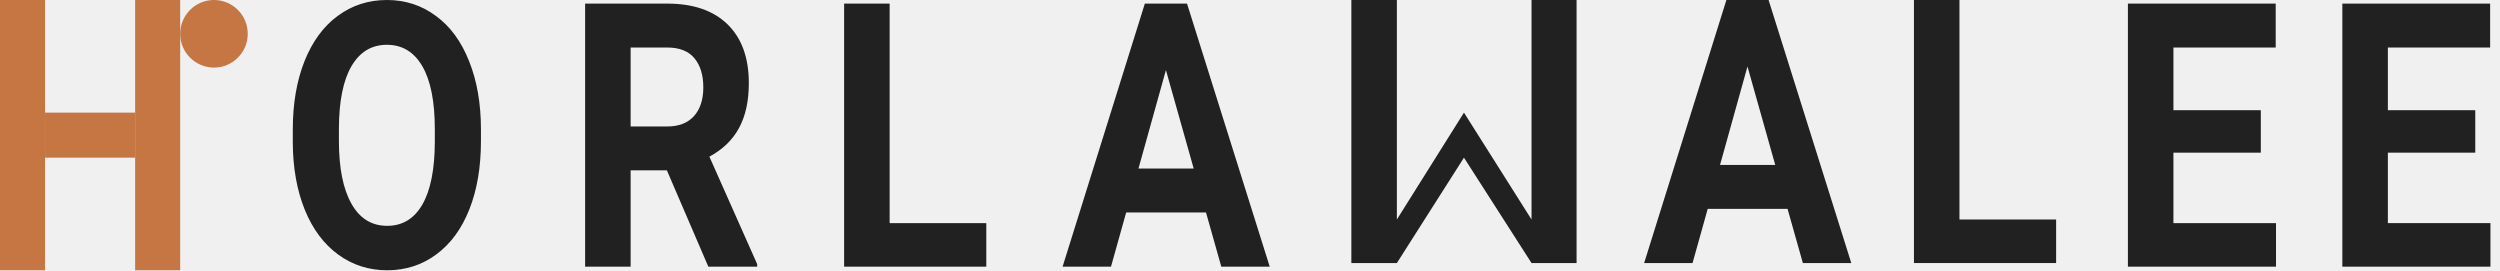
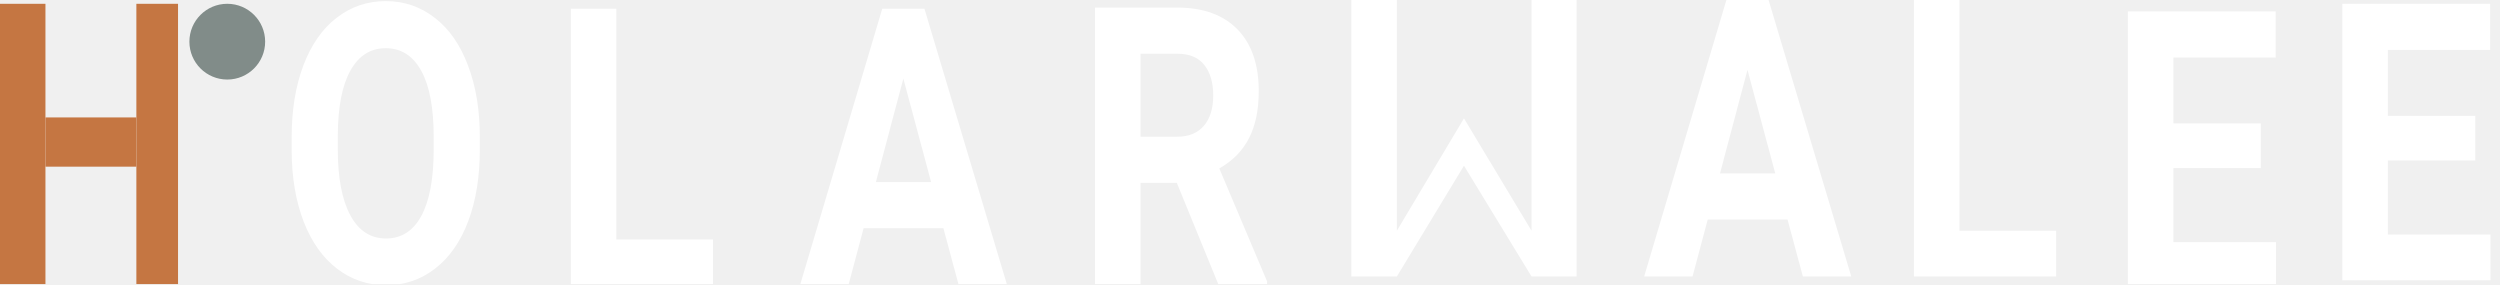
- <svg xmlns="http://www.w3.org/2000/svg" width="111" height="12" viewBox="0 0 111 12" fill="none">
-   <path d="M9.5 3C10.328 3 11 2.328 11 1.5C11 0.672 10.328 0 9.5 0C8.672 0 8 0.672 8 1.5C8 2.328 8.672 3 9.5 3Z" fill="#C57642" />
-   <path d="M65 5L62.021 9.746V0H60V11.679H62.021L65 7L68 11.679H70V0H68V9.746L65 5Z" fill="#212121" />
-   <path d="M0 0H2V12H0V0Z" fill="#C57642" />
-   <path d="M6 0H8V12H6V0Z" fill="#C57642" />
-   <path d="M2 5H6V7H2V5Z" fill="#C57642" />
-   <path d="M21.354 6.265C21.354 7.414 21.184 8.423 20.842 9.289C20.501 10.155 20.011 10.824 19.374 11.294C18.74 11.765 18.013 12 17.191 12C16.378 12 15.652 11.767 15.014 11.302C14.377 10.837 13.883 10.174 13.532 9.313C13.182 8.447 13.005 7.452 13 6.329V5.751C13 4.602 13.173 3.591 13.519 2.719C13.869 1.842 14.361 1.171 14.994 0.706C15.632 0.235 16.36 0 17.177 0C17.995 0 18.72 0.235 19.353 0.706C19.991 1.171 20.483 1.842 20.829 2.719C21.179 3.591 21.354 4.599 21.354 5.743V6.265ZM19.306 5.735C19.306 4.511 19.122 3.58 18.754 2.944C18.385 2.308 17.86 1.989 17.177 1.989C16.499 1.989 15.976 2.305 15.607 2.936C15.239 3.562 15.053 4.481 15.048 5.695V6.265C15.048 7.457 15.232 8.382 15.601 9.04C15.969 9.698 16.499 10.027 17.191 10.027C17.869 10.027 18.39 9.711 18.754 9.08C19.118 8.444 19.302 7.519 19.306 6.305V5.735ZM29.61 7.564H28V11.84H25.979V0.16H29.624C30.783 0.16 31.677 0.468 32.305 1.083C32.934 1.698 33.248 2.567 33.248 3.69C33.248 4.487 33.102 5.152 32.811 5.687C32.523 6.217 32.085 6.639 31.497 6.955L33.619 11.727V11.84H31.45L29.61 7.564ZM28 5.615H29.631C30.138 5.615 30.531 5.463 30.81 5.158C31.088 4.848 31.227 4.422 31.227 3.882C31.227 3.332 31.095 2.898 30.83 2.583C30.569 2.267 30.167 2.11 29.624 2.11H28V5.615ZM53.546 9.433H50.002L49.328 11.84H47.179L50.831 0.16H52.704L56.376 11.84H54.226L53.546 9.433ZM50.548 7.484H53L51.767 3.112L50.548 7.484ZM100.38 6.778H96.5V9.906H101.055V11.84H94.479V0.16H101.041V2.11H96.5V4.893H100.38V6.778ZM39.5 9.906H43.792V11.84H37.479V0.16H39.5V9.906Z" fill="#212121" />
-   <path fill-rule="evenodd" clip-rule="evenodd" d="M79.367 9.273H75.823L75.149 11.679H73L76.652 0H78.525L82.197 11.679H80.047L79.367 9.273ZM78.821 7.324H76.369L77.588 2.952L78.821 7.324Z" fill="#212121" />
-   <path d="M91.292 9.746H87V0H84.979V11.679H91.292V9.746Z" fill="#212121" />
-   <path d="M106.021 6.778H109.902V4.893H106.021V2.11H110.562V0.16H104V11.84H110.576V9.906H106.021V6.778Z" fill="#212121" />
+ <svg xmlns="http://www.w3.org/2000/svg" width="660" height="75" viewBox="0 0 660 75" fill="none">
+   <g clip-path="url(#clip0_105_54)">
+     <path d="M60 21C65.523 21 70 16.523 70 11C70 5.477 65.523 1 60 1C54.477 1 50 5.477 50 11C50 16.523 54.477 21 60 21Z" fill="#818C89" />
+     <path d="M386.487 31.25L368.771 60.913V0H356.757V72.995H368.771L386.487 43.75L404.324 72.995H416.216V0H404.324V60.913L386.487 31.25Z" fill="white" />
+     <path d="M0 1H12V75H0V1Z" fill="#C57642" />
+     <path d="M36 1H47V75H36V1Z" fill="#C57642" />
+     <path d="M12 31H36V44H12V31Z" fill="#C57642" />
+     <path d="M126.675 39.447C126.675 46.633 125.66 52.934 123.63 58.348C121.601 63.762 118.689 67.94 114.897 70.882C111.132 73.823 106.805 75.293 101.918 75.293C97.084 75.293 92.77 73.839 88.978 70.932C85.186 68.023 82.248 63.879 80.165 58.499C78.082 53.084 77.027 46.868 77 39.849V36.239C77 29.053 78.028 22.736 80.085 17.288C82.168 11.807 85.092 7.613 88.858 4.705C92.65 1.764 96.977 0.293 101.837 0.293C106.698 0.293 111.011 1.764 114.777 4.705C118.569 7.613 121.494 11.807 123.55 17.288C125.633 22.736 126.675 29.036 126.675 36.189V39.447ZM114.496 36.139C114.496 28.485 113.402 22.669 111.212 18.692C109.021 14.715 105.897 12.726 101.837 12.726C97.805 12.726 94.693 14.698 92.504 18.642C90.314 22.552 89.205 28.301 89.178 35.888V39.447C89.178 46.901 90.273 52.683 92.463 56.794C94.653 60.905 97.805 62.96 101.918 62.96C105.95 62.96 109.048 60.989 111.212 57.044C113.375 53.067 114.47 47.285 114.496 39.698V36.139ZM310.678 48.273H301.104V74.995H289.086V2H310.759C317.649 2 322.964 3.922 326.702 7.765C330.441 11.609 332.311 17.04 332.311 24.059C332.311 29.039 331.443 33.2 329.707 36.542C327.998 39.851 325.393 42.491 321.895 44.463L334.514 74.293V74.995H321.615L310.678 48.273ZM301.104 36.091H310.798C313.816 36.091 316.153 35.138 317.809 33.233C319.465 31.295 320.292 28.638 320.292 25.262C320.292 21.82 319.505 19.112 317.929 17.14C316.38 15.168 313.99 14.182 310.759 14.182H301.104V36.091ZM249.059 60.253H227.987L223.982 75.293H211.203L232.915 2.298H244.052L265.885 75.293H253.105L249.059 60.253ZM231.233 48.07H245.815L238.483 20.747L231.233 48.07ZM596.854 44.363H573.784V63.915H600.868V75.997H561.765V3.003H600.784V15.185H573.784V32.582H596.854V44.363ZM162.717 63.211H188.238V75.293H150.703V2.298H162.717V63.211Z" fill="white" />
+     <path fill-rule="evenodd" clip-rule="evenodd" d="M471.911 57.955H450.839L446.833 72.995H434.054L455.767 0H466.903L488.736 72.995H475.957L471.911 57.955ZM468.666 45.772H454.085L461.335 18.449L468.666 45.772Z" fill="white" />
+     <path d="M542.818 60.913H517.297V0H505.283V72.995H542.818V60.913Z" fill="white" />
+     <path d="M630.395 42.363H653.471V30.582H630.395V13.185H657.396V1.003H618.378V73.998H657.479V61.916H630.395V42.363Z" fill="white" />
+   </g>
+   <defs>
+     <clipPath id="clip0_105_54">
+       <rect width="660" height="75" fill="white" />
+     </clipPath>
+   </defs>
</svg>
